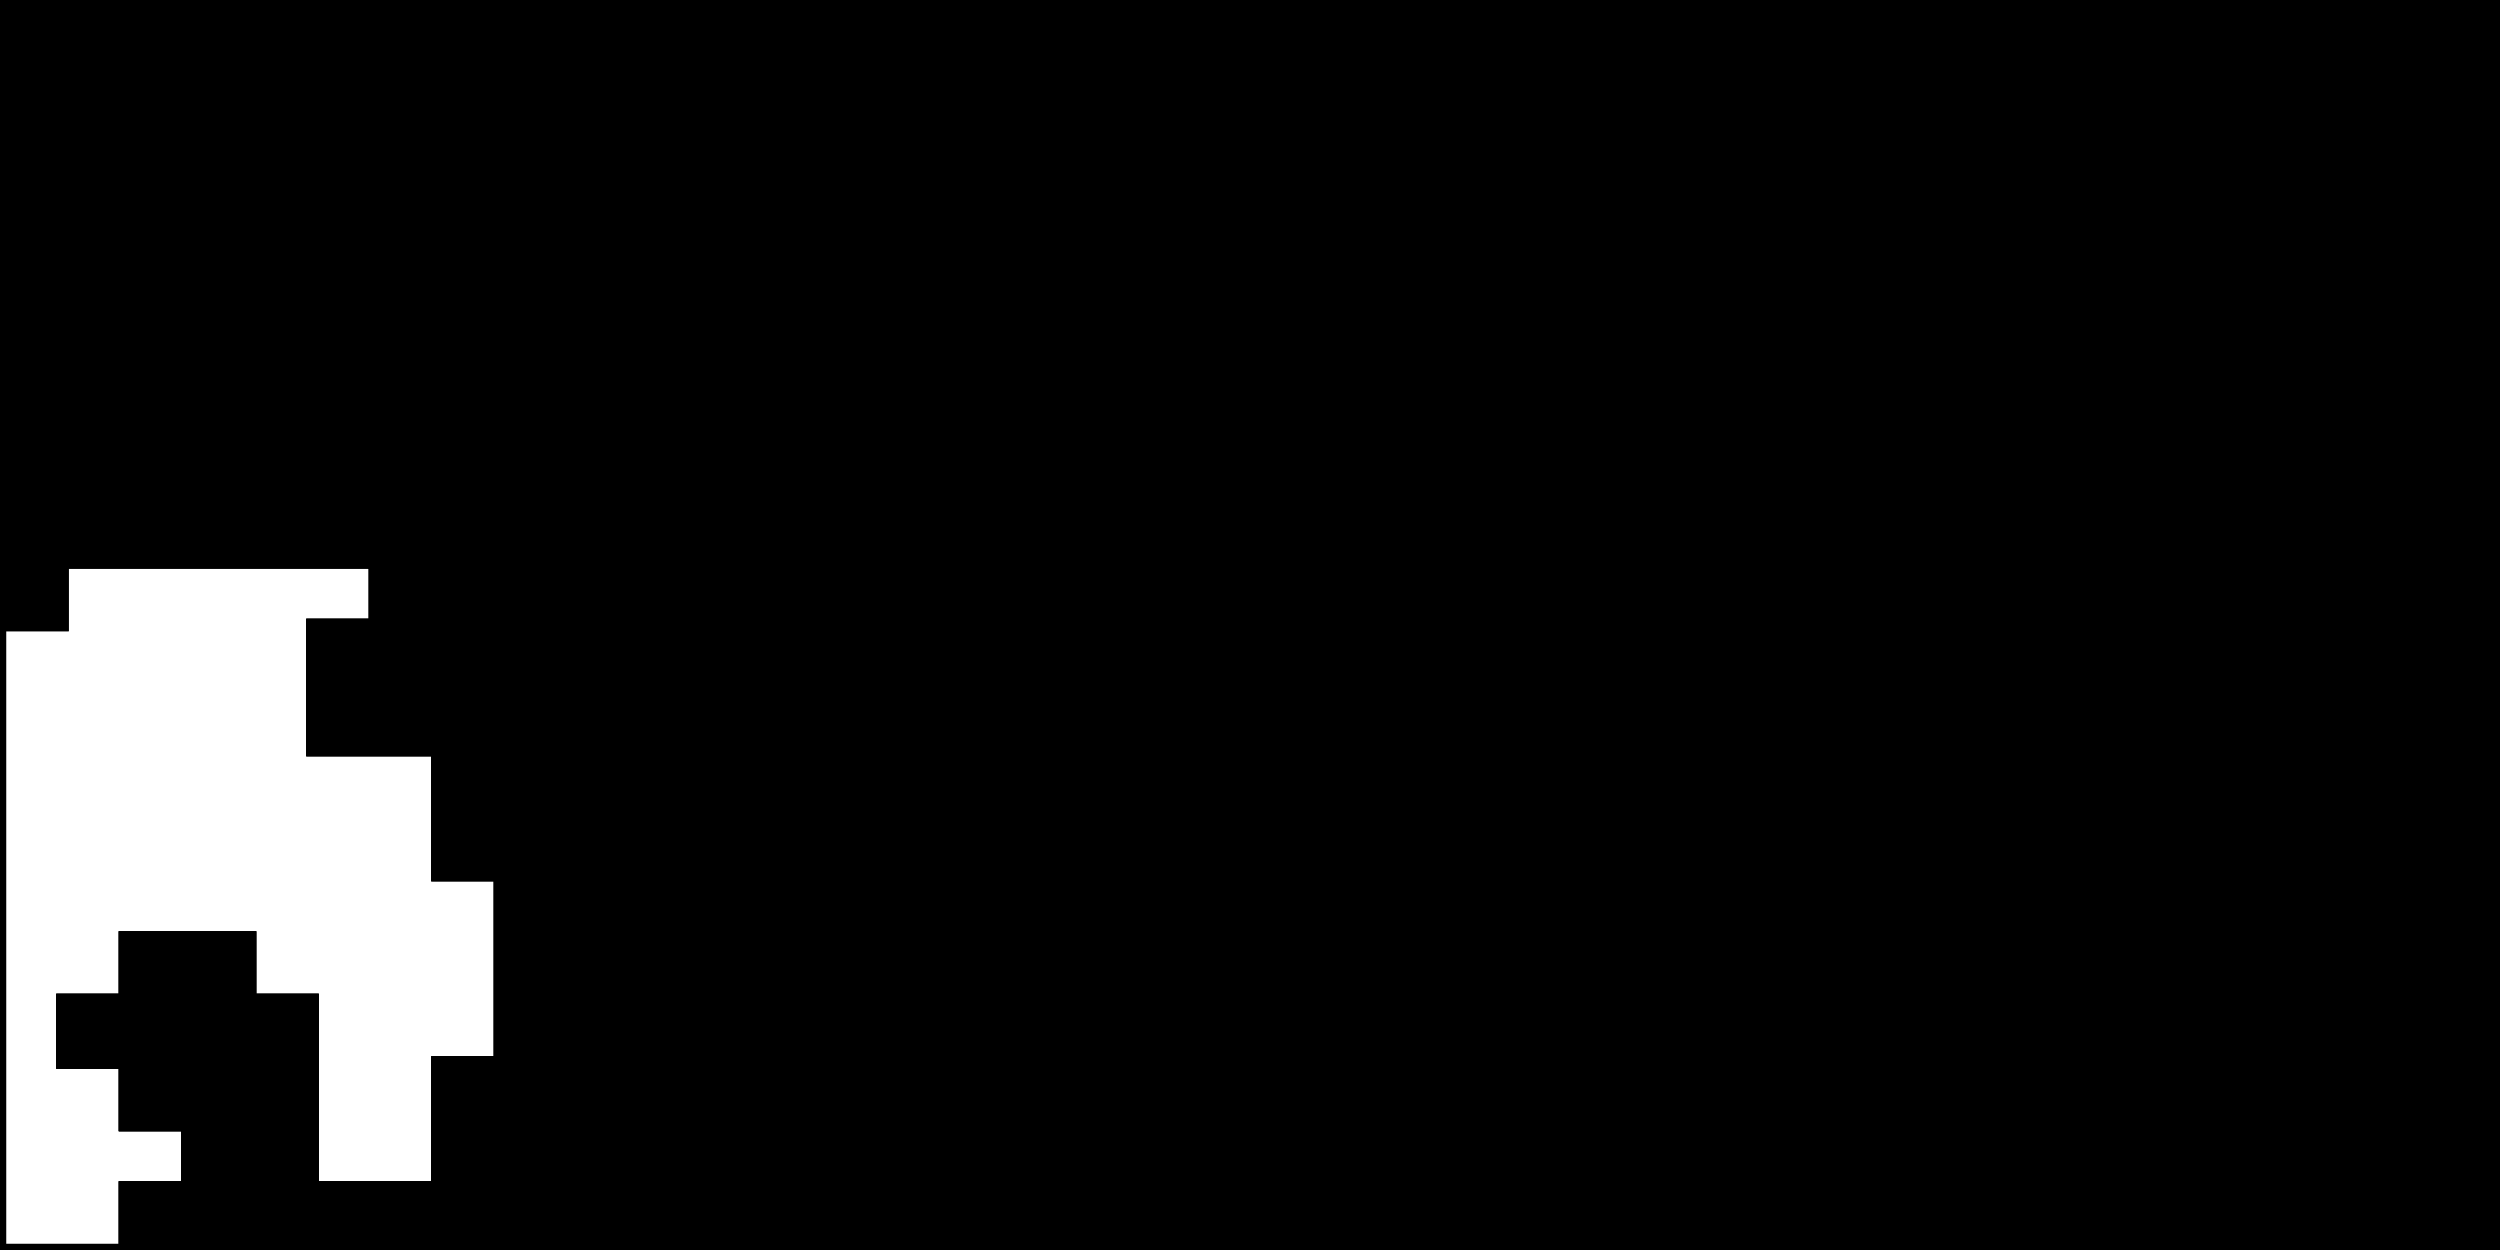
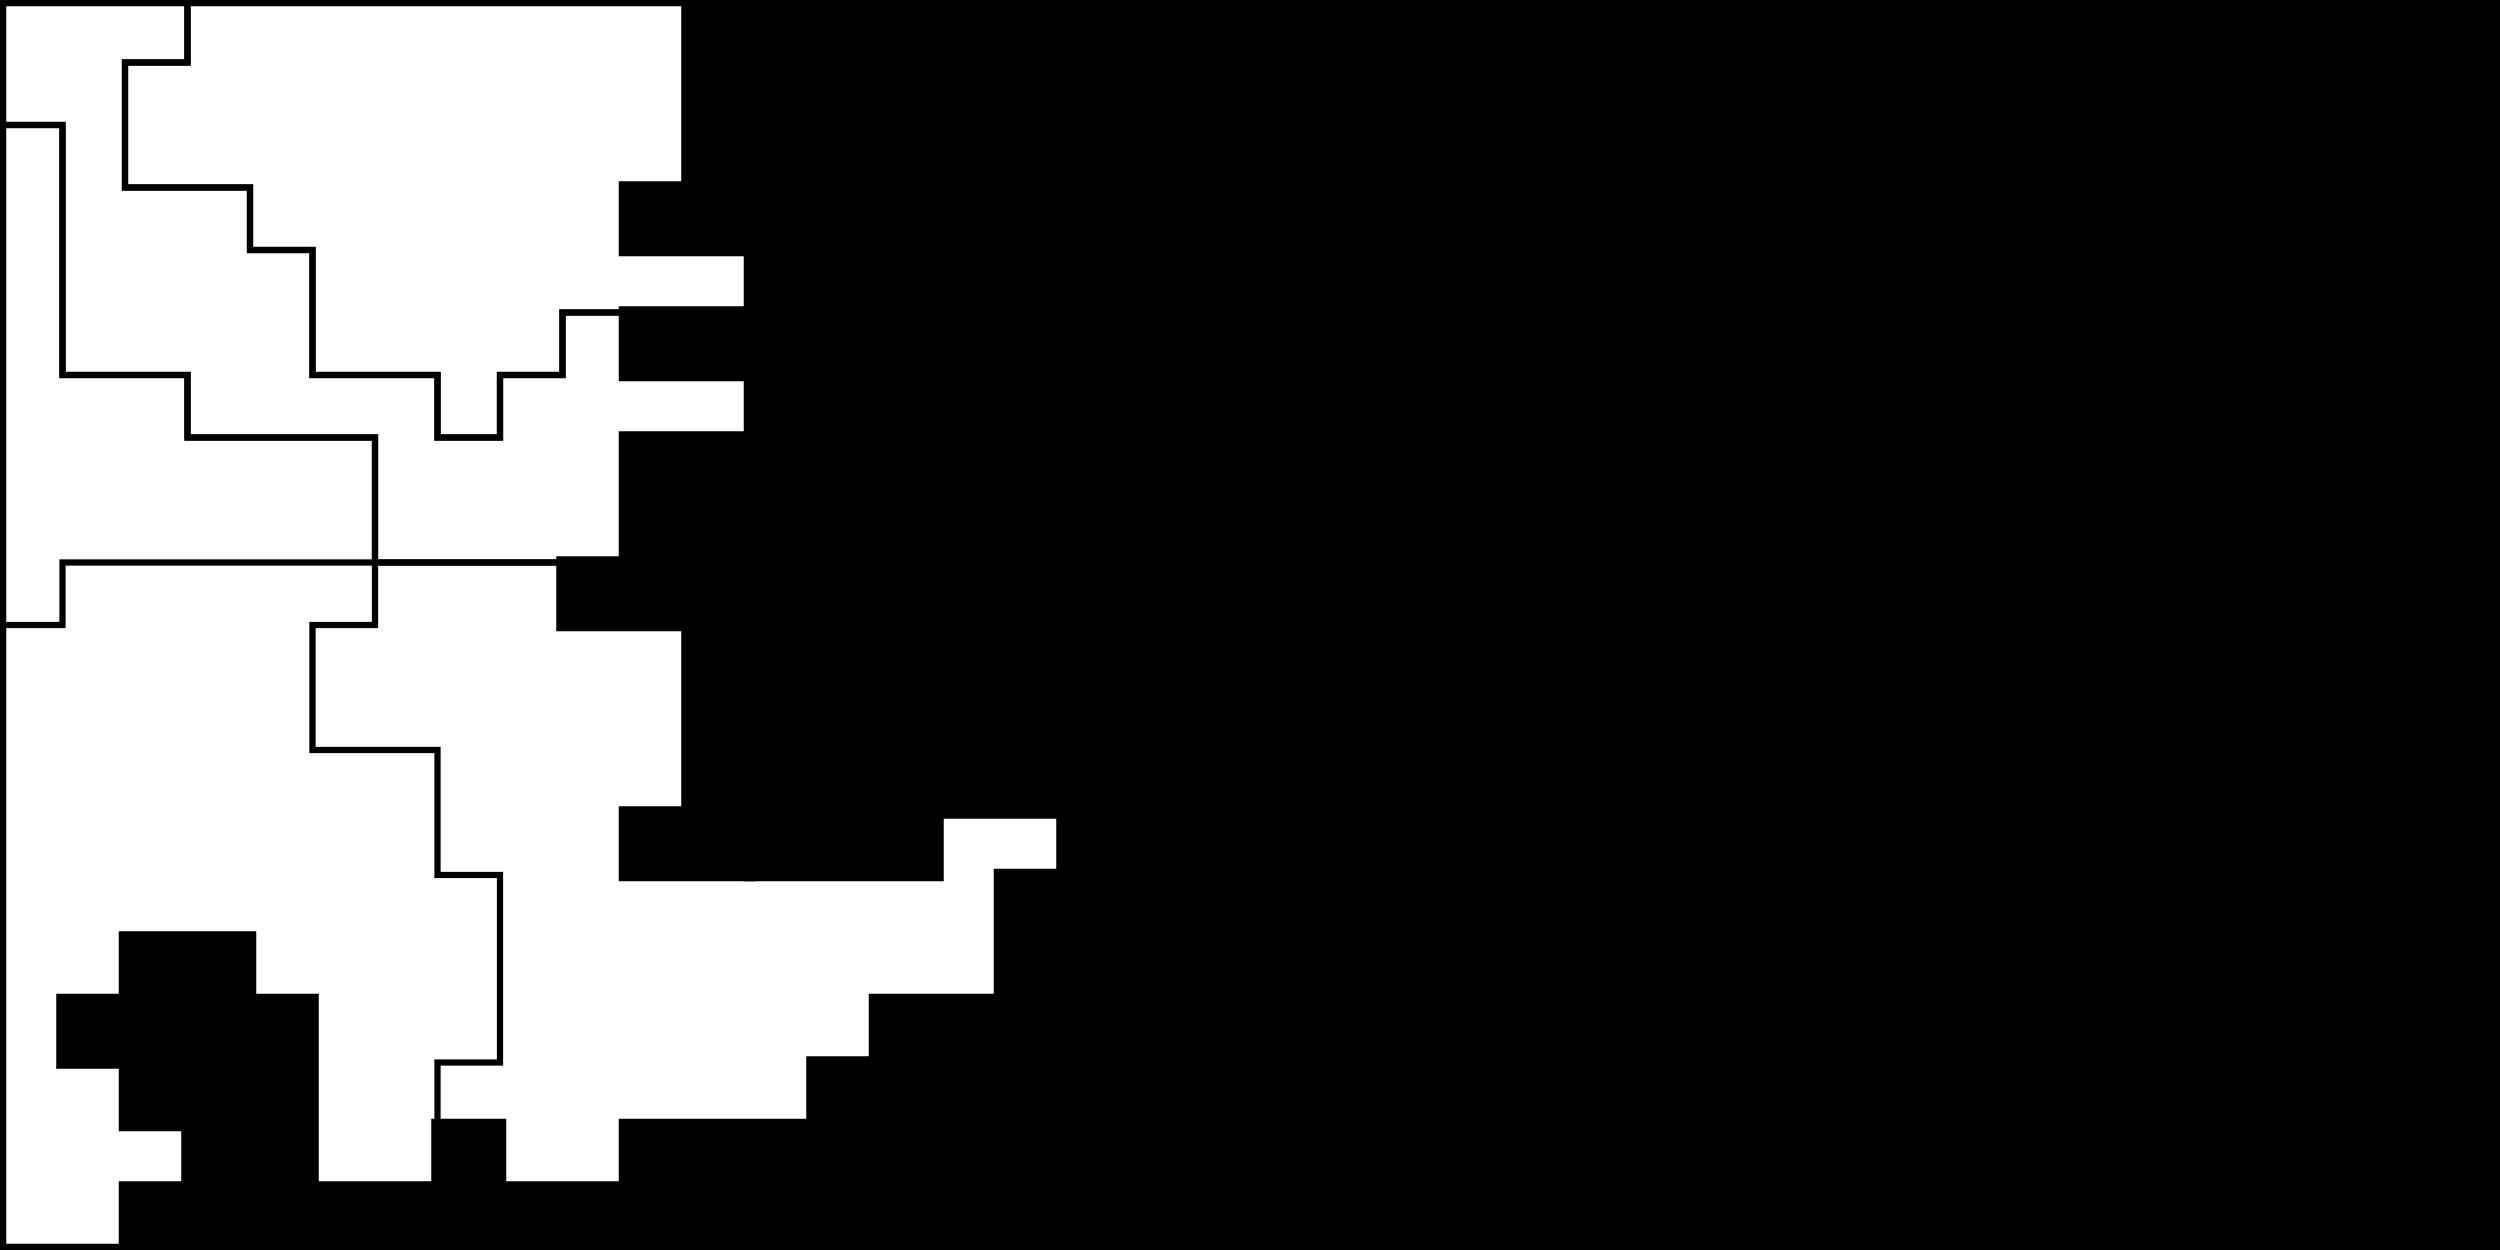
<svg xmlns="http://www.w3.org/2000/svg" width="400" viewBox="0 0 40 20">
  <rect x="0" y="0" width="40" height="20" fill="none" stroke="black" stroke-width="0.2" />
-   <path d="M0 0L0 1L0 2L1 2L1 3L1 4L1 5L1 6L2 6L3 6L3 7L4 7L5 7L6 7L6 8L6 9L7 9L8 9L9 9L9 10L10 10L11 10L11 11L11 12L11 13L10 13L10 14L11 14L12 14L12 13L12 12L12 11L12 10L12 9L12 8L13 8L14 8L15 8L16 8L17 8L17 9L18 9L19 9L19 8L19 7L20 7L20 6L21 6L21 7L22 7L22 6L23 6L23 7L23 8L23 9L23 10L23 11L23 12L24 12L24 13L24 14L23 14L23 15L23 16L24 16L24 15L25 15L25 16L25 17L26 17L26 18L25 18L24 18L24 19L24 20L25 20L26 20L27 20L28 20L29 20L30 20L31 20L32 20L33 20L34 20L35 20L36 20L36 19L36 18L36 17L37 17L37 16L37 15L36 15L36 16L35 16L34 16L34 17L33 17L33 16L32 16L31 16L30 16L30 15L29 15L29 14L29 13L28 13L28 14L27 14L26 14L25 14L25 13L25 12L25 11L26 11L26 10L25 10L25 9L25 8L24 8L24 7L24 6L24 5L23 5L22 5L21 5L20 5L19 5L18 5L18 4L19 4L20 4L20 3L20 2L20 1L21 1L21 0L20 0L19 0L18 0L17 0L16 0L15 0L14 0L13 0L12 0L11 0L11 1L11 2L11 3L10 3L10 4L11 4L12 4L12 5L11 5L10 5L9 5L9 6L8 6L8 7L7 7L7 6L6 6L5 6L5 5L5 4L4 4L4 3L3 3L2 3L2 2L2 1L3 1L3 0L2 0L1 0L0 0Z" stroke="black" stroke-width="0.2" fill="oklch(0.7 0.1 88)" />
-   <path d="M1 2L1 3L1 4L1 5L1 6L2 6L3 6L3 7L4 7L5 7L6 7L6 8L6 9L5 9L4 9L3 9L2 9L1 9L1 10L0 10L0 9L0 8L0 7L0 6L0 5L0 4L0 3L0 2L1 2Z" stroke="black" stroke-width="0.2" fill="oklch(0.7 0.1 124)" />
-   <path d="M1 2L1 3L1 4L1 5L1 6L2 6L3 6L3 7L4 7L5 7L6 7L6 8L6 9L5 9L4 9L3 9L2 9L1 9L1 10L0 10L0 9L0 8L0 7L0 6L0 5L0 4L0 3L0 2L1 2Z" stroke="black" stroke-width="0.2" fill="oklch(0.7 0.1 85)" />
-   <path d="M0 0L0 1L0 2L1 2L1 3L1 4L1 5L1 6L2 6L3 6L3 7L4 7L5 7L6 7L6 8L6 9L7 9L8 9L9 9L9 10L10 10L11 10L11 11L11 12L11 13L10 13L10 14L11 14L12 14L12 13L12 12L12 11L12 10L12 9L12 8L13 8L14 8L15 8L16 8L17 8L17 9L18 9L19 9L19 8L19 7L20 7L20 6L21 6L21 7L22 7L22 6L23 6L23 7L23 8L23 9L23 10L23 11L23 12L24 12L24 13L24 14L23 14L23 15L23 16L24 16L24 15L25 15L25 16L25 17L26 17L26 18L25 18L24 18L24 19L24 20L25 20L26 20L27 20L28 20L29 20L30 20L31 20L32 20L33 20L34 20L35 20L36 20L36 19L36 18L36 17L37 17L37 16L37 15L36 15L36 16L35 16L34 16L34 17L33 17L33 16L32 16L31 16L30 16L30 15L29 15L29 14L29 13L28 13L28 14L27 14L26 14L25 14L25 13L25 12L25 11L26 11L26 10L25 10L25 9L25 8L24 8L24 7L24 6L24 5L23 5L22 5L21 5L20 5L19 5L18 5L18 4L19 4L20 4L20 3L20 2L20 1L21 1L21 0L20 0L19 0L18 0L17 0L16 0L15 0L14 0L13 0L12 0L11 0L11 1L11 2L11 3L10 3L10 4L11 4L12 4L12 5L11 5L10 5L9 5L9 6L8 6L8 7L7 7L7 6L6 6L5 6L5 5L5 4L4 4L4 3L3 3L2 3L2 2L2 1L3 1L3 0L2 0L1 0L0 0Z" stroke="black" stroke-width="0.2" fill="oklch(0.7 0.1 241)" />
-   <path d="M1 17L2 17L2 18L3 18L3 19L2 19L2 20L3 20L4 20L5 20L6 20L7 20L8 20L9 20L10 20L11 20L12 20L13 20L14 20L15 20L16 20L17 20L18 20L19 20L20 20L21 20L22 20L23 20L24 20L24 19L24 18L25 18L26 18L26 17L25 17L25 16L25 15L24 15L24 16L23 16L23 15L23 14L24 14L24 13L24 12L23 12L23 11L23 10L23 9L23 8L23 7L23 6L22 6L22 7L21 7L21 6L20 6L20 7L19 7L19 8L19 9L18 9L17 9L17 8L16 8L15 8L14 8L13 8L12 8L12 9L12 10L12 11L12 12L12 13L12 14L13 14L14 14L15 14L15 13L16 13L17 13L17 14L16 14L16 15L16 16L15 16L14 16L14 17L13 17L13 18L12 18L11 18L10 18L10 19L9 19L8 19L8 18L7 18L7 19L6 19L5 19L5 18L5 17L5 16L4 16L4 15L3 15L2 15L2 16L1 16L1 17Z" stroke="black" stroke-width="0.2" fill="oklch(0.7 0.1 77)" />
-   <path d="M2 1L2 2L2 3L3 3L4 3L4 4L5 4L5 5L5 6L6 6L7 6L7 7L8 7L8 6L9 6L9 5L10 5L11 5L12 5L12 4L11 4L10 4L10 3L11 3L11 2L11 1L11 0L10 0L9 0L8 0L7 0L6 0L5 0L4 0L3 0L3 1L2 1Z" stroke="black" stroke-width="0.2" fill="oklch(0.7 0.1 351)" />
-   <path d="M0 0L0 1L0 2L1 2L1 3L1 4L1 5L1 6L2 6L3 6L3 7L4 7L5 7L6 7L6 8L6 9L7 9L8 9L9 9L9 10L10 10L11 10L11 11L11 12L11 13L10 13L10 14L11 14L12 14L12 13L12 12L12 11L12 10L12 9L12 8L13 8L14 8L15 8L16 8L17 8L17 9L18 9L19 9L19 8L19 7L20 7L20 6L21 6L21 7L22 7L22 6L23 6L23 7L23 8L23 9L23 10L23 11L23 12L24 12L24 13L24 14L23 14L23 15L23 16L24 16L24 15L25 15L25 16L25 17L26 17L26 18L25 18L24 18L24 19L24 20L25 20L26 20L27 20L28 20L29 20L30 20L31 20L32 20L33 20L34 20L35 20L36 20L36 19L36 18L36 17L37 17L37 16L37 15L36 15L36 16L35 16L34 16L34 17L33 17L33 16L32 16L31 16L30 16L30 15L29 15L29 14L29 13L28 13L28 14L27 14L26 14L25 14L25 13L25 12L25 11L26 11L26 10L25 10L25 9L25 8L24 8L24 7L24 6L24 5L23 5L22 5L21 5L20 5L19 5L18 5L18 4L19 4L20 4L20 3L20 2L20 1L21 1L21 0L20 0L19 0L18 0L17 0L16 0L15 0L14 0L13 0L12 0L11 0L11 1L11 2L11 3L10 3L10 4L11 4L12 4L12 5L11 5L10 5L9 5L9 6L8 6L8 7L7 7L7 6L6 6L5 6L5 5L5 4L4 4L4 3L3 3L2 3L2 2L2 1L3 1L3 0L2 0L1 0L0 0Z" stroke="black" stroke-width="0.2" fill="oklch(0.7 0.1 293)" />
-   <path d="M2 1L2 2L2 3L3 3L4 3L4 4L5 4L5 5L5 6L6 6L7 6L7 7L8 7L8 6L9 6L9 5L10 5L11 5L12 5L12 4L11 4L10 4L10 3L11 3L11 2L11 1L11 0L10 0L9 0L8 0L7 0L6 0L5 0L4 0L3 0L3 1L2 1Z" stroke="black" stroke-width="0.2" fill="oklch(0.7 0.1 182)" />
-   <path d="M2 1L2 2L2 3L3 3L4 3L4 4L5 4L5 5L5 6L6 6L7 6L7 7L8 7L8 6L9 6L9 5L10 5L11 5L12 5L12 4L11 4L10 4L10 3L11 3L11 2L11 1L11 0L10 0L9 0L8 0L7 0L6 0L5 0L4 0L3 0L3 1L2 1Z" stroke="black" stroke-width="0.2" fill="oklch(0.7 0.1 289)" />
-   <path d="M5 10L5 11L5 12L6 12L7 12L7 13L7 14L8 14L8 15L8 16L8 17L7 17L7 18L8 18L8 19L9 19L10 19L10 18L11 18L12 18L13 18L13 17L14 17L14 16L15 16L16 16L16 15L16 14L17 14L17 13L16 13L15 13L15 14L14 14L13 14L12 14L11 14L10 14L10 13L11 13L11 12L11 11L11 10L10 10L9 10L9 9L8 9L7 9L6 9L6 10L5 10Z" stroke="black" stroke-width="0.2" fill="oklch(0.7 0.1 67)" />
-   <path d="M0 0L0 1L0 2L1 2L1 3L1 4L1 5L1 6L2 6L3 6L3 7L4 7L5 7L6 7L6 8L6 9L7 9L8 9L9 9L9 10L10 10L11 10L11 11L11 12L11 13L10 13L10 14L11 14L12 14L12 13L12 12L12 11L12 10L12 9L12 8L13 8L14 8L15 8L16 8L17 8L17 9L18 9L19 9L19 8L19 7L20 7L20 6L21 6L21 7L22 7L22 6L23 6L23 7L23 8L23 9L23 10L23 11L23 12L24 12L24 13L24 14L23 14L23 15L23 16L24 16L24 15L25 15L25 16L25 17L26 17L26 18L25 18L24 18L24 19L24 20L25 20L26 20L27 20L28 20L29 20L30 20L31 20L32 20L33 20L34 20L35 20L36 20L36 19L36 18L36 17L37 17L37 16L37 15L36 15L36 16L35 16L34 16L34 17L33 17L33 16L32 16L31 16L30 16L30 15L29 15L29 14L29 13L28 13L28 14L27 14L26 14L25 14L25 13L25 12L25 11L26 11L26 10L25 10L25 9L25 8L24 8L24 7L24 6L24 5L23 5L22 5L21 5L20 5L19 5L18 5L18 4L19 4L20 4L20 3L20 2L20 1L21 1L21 0L20 0L19 0L18 0L17 0L16 0L15 0L14 0L13 0L12 0L11 0L11 1L11 2L11 3L10 3L10 4L11 4L12 4L12 5L11 5L10 5L9 5L9 6L8 6L8 7L7 7L7 6L6 6L5 6L5 5L5 4L4 4L4 3L3 3L2 3L2 2L2 1L3 1L3 0L2 0L1 0L0 0Z" stroke="black" stroke-width="0.2" fill="oklch(0.7 0.1 266)" />
-   <path d="M2 1L2 2L2 3L3 3L4 3L4 4L5 4L5 5L5 6L6 6L7 6L7 7L8 7L8 6L9 6L9 5L10 5L11 5L12 5L12 4L11 4L10 4L10 3L11 3L11 2L11 1L11 0L10 0L9 0L8 0L7 0L6 0L5 0L4 0L3 0L3 1L2 1Z" stroke="black" stroke-width="0.2" fill="oklch(0.7 0.1 340)" />
-   <path d="M2 1L2 2L2 3L3 3L4 3L4 4L5 4L5 5L5 6L6 6L7 6L7 7L8 7L8 6L9 6L9 5L10 5L11 5L12 5L12 4L11 4L10 4L10 3L11 3L11 2L11 1L11 0L10 0L9 0L8 0L7 0L6 0L5 0L4 0L3 0L3 1L2 1Z" stroke="black" stroke-width="0.2" fill="oklch(0.7 0.1 67)" />
-   <path d="M2 1L2 2L2 3L3 3L4 3L4 4L5 4L5 5L5 6L6 6L7 6L7 7L8 7L8 6L9 6L9 5L10 5L11 5L12 5L12 4L11 4L10 4L10 3L11 3L11 2L11 1L11 0L10 0L9 0L8 0L7 0L6 0L5 0L4 0L3 0L3 1L2 1Z" stroke="black" stroke-width="0.2" fill="oklch(0.7 0.1 218)" />
-   <path d="M5 10L5 11L5 12L6 12L7 12L7 13L7 14L8 14L8 15L8 16L8 17L7 17L7 18L8 18L8 19L9 19L10 19L10 18L11 18L12 18L13 18L13 17L14 17L14 16L15 16L16 16L16 15L16 14L17 14L17 13L16 13L15 13L15 14L14 14L13 14L12 14L11 14L10 14L10 13L11 13L11 12L11 11L11 10L10 10L9 10L9 9L8 9L7 9L6 9L6 10L5 10Z" stroke="black" stroke-width="0.2" fill="oklch(0.7 0.1 9)" />
-   <path d="M5 10L5 11L5 12L6 12L7 12L7 13L7 14L8 14L8 15L8 16L8 17L7 17L7 18L8 18L8 19L9 19L10 19L10 18L11 18L12 18L13 18L13 17L14 17L14 16L15 16L16 16L16 15L16 14L17 14L17 13L16 13L15 13L15 14L14 14L13 14L12 14L11 14L10 14L10 13L11 13L11 12L11 11L11 10L10 10L9 10L9 9L8 9L7 9L6 9L6 10L5 10Z" stroke="black" stroke-width="0.2" fill="oklch(0.7 0.1 118)" />
-   <path d="M0 0L0 1L0 2L1 2L1 3L1 4L1 5L1 6L2 6L3 6L3 7L4 7L5 7L6 7L6 8L6 9L7 9L8 9L9 9L9 10L10 10L11 10L11 11L11 12L11 13L10 13L10 14L11 14L12 14L13 14L14 14L15 14L15 13L16 13L17 13L17 14L16 14L16 15L16 16L15 16L14 16L14 17L13 17L13 18L12 18L11 18L10 18L10 19L9 19L8 19L8 18L7 18L7 19L6 19L5 19L5 18L5 17L5 16L4 16L4 15L3 15L2 15L2 16L1 16L1 17L2 17L2 18L3 18L3 19L2 19L2 20L3 20L4 20L5 20L6 20L7 20L8 20L9 20L10 20L11 20L12 20L13 20L14 20L15 20L16 20L17 20L18 20L19 20L20 20L21 20L22 20L23 20L24 20L25 20L26 20L27 20L28 20L29 20L30 20L31 20L32 20L33 20L34 20L35 20L36 20L36 19L36 18L36 17L37 17L37 16L37 15L36 15L36 16L35 16L34 16L34 17L33 17L33 16L32 16L31 16L30 16L30 15L29 15L29 14L29 13L28 13L28 14L27 14L26 14L25 14L25 13L25 12L25 11L26 11L26 10L25 10L25 9L25 8L24 8L24 7L24 6L24 5L23 5L22 5L21 5L20 5L19 5L18 5L18 4L19 4L20 4L20 3L20 2L20 1L21 1L21 0L20 0L19 0L18 0L17 0L16 0L15 0L14 0L13 0L12 0L11 0L11 1L11 2L11 3L10 3L10 4L11 4L12 4L12 5L11 5L10 5L9 5L9 6L8 6L8 7L7 7L7 6L6 6L5 6L5 5L5 4L4 4L4 3L3 3L2 3L2 2L2 1L3 1L3 0L2 0L1 0L0 0Z" stroke="black" stroke-width="0.2" fill="oklch(0.7 0.1 331)" />
-   <path d="M5 10L5 11L5 12L6 12L7 12L7 13L7 14L8 14L8 15L8 16L8 17L7 17L7 18L7 19L6 19L5 19L5 18L5 17L5 16L4 16L4 15L3 15L2 15L2 16L1 16L1 17L2 17L2 18L3 18L3 19L2 19L2 20L3 20L4 20L5 20L6 20L7 20L8 20L9 20L10 20L11 20L12 20L13 20L14 20L15 20L16 20L17 20L18 20L19 20L20 20L21 20L22 20L23 20L24 20L24 19L24 18L25 18L26 18L26 17L25 17L25 16L25 15L24 15L24 16L23 16L23 15L23 14L24 14L24 13L24 12L23 12L23 11L23 10L23 9L23 8L23 7L23 6L22 6L22 7L21 7L21 6L20 6L20 7L19 7L19 8L19 9L18 9L17 9L17 8L16 8L15 8L14 8L13 8L12 8L12 9L12 10L12 11L12 12L12 13L12 14L11 14L10 14L10 13L11 13L11 12L11 11L11 10L10 10L9 10L9 9L8 9L7 9L6 9L6 10L5 10Z" stroke="black" stroke-width="0.2" fill="oklch(0.7 0.1 150)" />
-   <path d="M0 0L0 1L0 2L1 2L1 3L1 4L1 5L1 6L2 6L3 6L3 7L4 7L5 7L6 7L6 8L6 9L7 9L8 9L9 9L9 10L10 10L11 10L11 11L11 12L11 13L10 13L10 14L11 14L12 14L12 13L12 12L12 11L12 10L12 9L12 8L13 8L14 8L15 8L16 8L17 8L17 9L18 9L19 9L19 8L19 7L20 7L20 6L21 6L21 7L22 7L22 6L23 6L23 7L23 8L23 9L23 10L23 11L23 12L24 12L24 13L24 14L23 14L23 15L23 16L24 16L24 15L25 15L25 16L25 17L26 17L26 18L25 18L24 18L24 19L24 20L25 20L26 20L27 20L28 20L29 20L30 20L31 20L32 20L33 20L34 20L35 20L36 20L36 19L36 18L36 17L37 17L37 16L37 15L36 15L36 16L35 16L34 16L34 17L33 17L33 16L32 16L31 16L30 16L30 15L29 15L29 14L29 13L28 13L28 14L27 14L26 14L25 14L25 13L25 12L25 11L26 11L26 10L25 10L25 9L25 8L24 8L24 7L24 6L24 5L23 5L22 5L21 5L20 5L19 5L18 5L18 4L19 4L20 4L20 3L20 2L20 1L21 1L21 0L20 0L19 0L18 0L17 0L16 0L15 0L14 0L13 0L12 0L11 0L11 1L11 2L11 3L10 3L10 4L11 4L12 4L12 5L11 5L10 5L9 5L9 6L8 6L8 7L7 7L7 6L6 6L5 6L5 5L5 4L4 4L4 3L3 3L2 3L2 2L2 1L3 1L3 0L2 0L1 0L0 0Z" stroke="black" stroke-width="0.2" fill="oklch(0.7 0.1 319)" />
-   <path d="M0 0L0 1L0 2L1 2L1 3L1 4L1 5L1 6L2 6L3 6L3 7L4 7L5 7L6 7L6 8L6 9L7 9L8 9L9 9L9 10L10 10L11 10L11 11L11 12L11 13L10 13L10 14L11 14L12 14L12 13L12 12L12 11L12 10L12 9L12 8L13 8L14 8L15 8L16 8L17 8L17 9L18 9L19 9L19 8L19 7L20 7L20 6L21 6L21 7L22 7L22 6L23 6L23 7L23 8L23 9L23 10L23 11L23 12L24 12L24 13L24 14L23 14L23 15L23 16L24 16L24 15L25 15L25 16L25 17L26 17L26 18L25 18L24 18L24 19L24 20L25 20L26 20L27 20L28 20L29 20L30 20L31 20L32 20L33 20L34 20L35 20L36 20L36 19L36 18L36 17L37 17L37 16L37 15L36 15L36 16L35 16L34 16L34 17L33 17L33 16L32 16L31 16L30 16L30 15L29 15L29 14L29 13L28 13L28 14L27 14L26 14L25 14L25 13L25 12L25 11L26 11L26 10L25 10L25 9L25 8L24 8L24 7L24 6L24 5L23 5L22 5L21 5L20 5L19 5L18 5L18 4L19 4L20 4L20 3L20 2L20 1L21 1L21 0L20 0L19 0L18 0L17 0L16 0L15 0L14 0L13 0L12 0L11 0L11 1L11 2L11 3L10 3L10 4L11 4L12 4L12 5L11 5L10 5L9 5L9 6L8 6L8 7L7 7L7 6L6 6L5 6L5 5L5 4L4 4L4 3L3 3L2 3L2 2L2 1L3 1L3 0L2 0L1 0L0 0Z" stroke="black" stroke-width="0.2" fill="oklch(0.7 0.1 167)" />
-   <path d="M0 0L0 1L0 2L1 2L1 3L1 4L1 5L1 6L2 6L3 6L3 7L4 7L5 7L6 7L6 8L6 9L7 9L8 9L9 9L9 10L10 10L11 10L11 11L11 12L11 13L10 13L10 14L11 14L12 14L12 13L12 12L12 11L12 10L12 9L12 8L13 8L14 8L15 8L16 8L17 8L17 9L18 9L19 9L19 8L19 7L20 7L20 6L21 6L21 7L22 7L22 6L23 6L23 7L23 8L23 9L23 10L23 11L23 12L24 12L24 13L24 14L23 14L23 15L23 16L24 16L24 15L25 15L25 16L25 17L26 17L26 18L25 18L24 18L24 19L24 20L25 20L26 20L27 20L28 20L29 20L30 20L31 20L32 20L33 20L34 20L35 20L36 20L36 19L36 18L36 17L37 17L37 16L37 15L36 15L36 16L35 16L34 16L34 17L33 17L33 16L32 16L31 16L30 16L30 15L29 15L29 14L29 13L28 13L28 14L27 14L26 14L25 14L25 13L25 12L25 11L26 11L26 10L25 10L25 9L25 8L24 8L24 7L24 6L24 5L23 5L22 5L21 5L20 5L19 5L18 5L18 4L19 4L20 4L20 3L20 2L20 1L21 1L21 0L20 0L19 0L18 0L17 0L16 0L15 0L14 0L13 0L12 0L11 0L11 1L11 2L11 3L10 3L10 4L11 4L12 4L12 5L11 5L10 5L9 5L9 6L8 6L8 7L7 7L7 6L6 6L5 6L5 5L5 4L4 4L4 3L3 3L2 3L2 2L2 1L3 1L3 0L2 0L1 0L0 0Z" stroke="black" stroke-width="0.2" fill="oklch(0.7 0.1 17)" />
-   <path d="M18 5L19 5L20 5L21 5L22 5L23 5L24 5L24 6L24 7L24 8L25 8L25 9L25 10L26 10L26 11L25 11L25 12L25 13L25 14L26 14L27 14L28 14L28 13L29 13L30 13L30 12L30 11L31 11L31 12L32 12L32 11L32 10L33 10L33 9L34 9L34 8L35 8L36 8L36 9L36 10L36 11L37 11L38 11L38 10L38 9L38 8L38 7L37 7L37 6L38 6L39 6L39 5L38 5L38 4L38 3L38 2L38 1L39 1L40 1L40 0L39 0L38 0L37 0L36 0L35 0L34 0L33 0L32 0L31 0L30 0L29 0L28 0L27 0L26 0L25 0L24 0L23 0L22 0L21 0L21 1L20 1L20 2L20 3L20 4L19 4L18 4L18 5Z" stroke="black" stroke-width="0.2" fill="oklch(0.7 0.1 201)" />
-   <path d="M1 17L2 17L2 18L3 18L3 19L2 19L2 20L3 20L4 20L5 20L6 20L7 20L8 20L9 20L10 20L11 20L12 20L13 20L14 20L15 20L16 20L17 20L18 20L19 20L20 20L21 20L22 20L23 20L24 20L24 19L24 18L25 18L26 18L26 17L25 17L25 16L25 15L24 15L24 16L23 16L23 15L23 14L24 14L24 13L24 12L23 12L23 11L23 10L23 9L23 8L23 7L23 6L22 6L22 7L21 7L21 6L20 6L20 7L19 7L19 8L19 9L18 9L17 9L17 8L16 8L15 8L14 8L13 8L12 8L12 9L12 10L12 11L12 12L12 13L12 14L13 14L14 14L15 14L15 13L16 13L17 13L17 14L16 14L16 15L16 16L15 16L14 16L14 17L13 17L13 18L12 18L11 18L10 18L10 19L9 19L8 19L8 18L7 18L7 19L6 19L5 19L5 18L5 17L5 16L4 16L4 15L3 15L2 15L2 16L1 16L1 17Z" stroke="black" stroke-width="0.2" fill="oklch(0.7 0.1 25)" />
-   <path d="M0 0L0 1L0 2L1 2L1 3L1 4L1 5L1 6L2 6L3 6L3 7L4 7L5 7L6 7L6 8L6 9L7 9L8 9L9 9L9 10L10 10L11 10L11 11L11 12L11 13L10 13L10 14L11 14L12 14L12 13L12 12L12 11L12 10L12 9L12 8L13 8L14 8L15 8L16 8L17 8L17 9L18 9L19 9L19 8L19 7L20 7L20 6L21 6L21 7L22 7L22 6L23 6L23 7L23 8L23 9L23 10L23 11L23 12L24 12L24 13L24 14L23 14L23 15L23 16L24 16L24 15L25 15L25 16L25 17L26 17L26 18L25 18L24 18L24 19L24 20L25 20L26 20L27 20L28 20L29 20L30 20L31 20L32 20L33 20L34 20L35 20L36 20L36 19L36 18L36 17L37 17L37 16L37 15L36 15L36 16L35 16L34 16L34 17L33 17L33 16L32 16L31 16L30 16L30 15L29 15L29 14L29 13L28 13L28 14L27 14L26 14L25 14L25 13L25 12L25 11L26 11L26 10L25 10L25 9L25 8L24 8L24 7L24 6L24 5L23 5L22 5L21 5L20 5L19 5L18 5L18 4L19 4L20 4L20 3L20 2L20 1L21 1L21 0L20 0L19 0L18 0L17 0L16 0L15 0L14 0L13 0L12 0L11 0L11 1L11 2L11 3L10 3L10 4L11 4L12 4L12 5L11 5L10 5L9 5L9 6L8 6L8 7L7 7L7 6L6 6L5 6L5 5L5 4L4 4L4 3L3 3L2 3L2 2L2 1L3 1L3 0L2 0L1 0L0 0Z" stroke="black" stroke-width="0.2" fill="oklch(0.7 0.1 239)" />
-   <path d="M18 5L19 5L20 5L21 5L22 5L23 5L24 5L24 6L24 7L24 8L25 8L25 9L25 10L26 10L26 11L25 11L25 12L25 13L25 14L26 14L27 14L28 14L28 13L29 13L30 13L30 12L30 11L31 11L31 12L32 12L32 11L32 10L33 10L33 9L34 9L34 8L35 8L36 8L36 9L36 10L36 11L37 11L38 11L38 10L38 9L38 8L38 7L37 7L37 6L38 6L39 6L39 5L38 5L38 4L38 3L38 2L38 1L39 1L40 1L40 0L39 0L38 0L37 0L36 0L35 0L34 0L33 0L32 0L31 0L30 0L29 0L28 0L27 0L26 0L25 0L24 0L23 0L22 0L21 0L21 1L20 1L20 2L20 3L20 4L19 4L18 4L18 5Z" stroke="black" stroke-width="0.2" fill="oklch(0.7 0.1 107)" />
-   <path d="M18 5L19 5L20 5L21 5L22 5L23 5L24 5L24 6L24 7L24 8L25 8L25 9L25 10L26 10L26 11L25 11L25 12L25 13L25 14L26 14L27 14L28 14L28 13L29 13L30 13L30 12L30 11L31 11L31 12L32 12L32 11L32 10L33 10L33 9L34 9L34 8L35 8L36 8L36 9L36 10L36 11L37 11L38 11L38 10L38 9L38 8L38 7L37 7L37 6L38 6L39 6L39 5L38 5L38 4L38 3L38 2L38 1L39 1L40 1L40 0L39 0L38 0L37 0L36 0L35 0L34 0L33 0L32 0L31 0L30 0L29 0L28 0L27 0L26 0L25 0L24 0L23 0L22 0L21 0L21 1L20 1L20 2L20 3L20 4L19 4L18 4L18 5Z" stroke="black" stroke-width="0.2" fill="oklch(0.7 0.1 127)" />
-   <path d="M29 13L29 14L29 15L30 15L30 16L31 16L32 16L33 16L33 17L34 17L34 16L35 16L36 16L36 15L37 15L37 16L37 17L36 17L36 18L36 19L36 20L37 20L38 20L39 20L40 20L40 19L40 18L40 17L40 16L40 15L40 14L40 13L40 12L40 11L40 10L40 9L40 8L40 7L40 6L40 5L40 4L40 3L40 2L40 1L39 1L38 1L38 2L38 3L38 4L38 5L39 5L39 6L38 6L37 6L37 7L38 7L38 8L38 9L38 10L38 11L37 11L36 11L36 10L36 9L36 8L35 8L34 8L34 9L33 9L33 10L32 10L32 11L32 12L31 12L31 11L30 11L30 12L30 13L29 13Z" stroke="black" stroke-width="0.2" fill="oklch(0.7 0.1 352)" />
-   <path d="M29 13L29 14L29 15L30 15L30 16L31 16L32 16L33 16L33 17L34 17L34 16L35 16L36 16L36 15L37 15L37 16L37 17L36 17L36 18L36 19L36 20L37 20L38 20L39 20L40 20L40 19L40 18L40 17L40 16L40 15L40 14L40 13L40 12L40 11L40 10L40 9L40 8L40 7L40 6L40 5L40 4L40 3L40 2L40 1L39 1L38 1L38 2L38 3L38 4L38 5L39 5L39 6L38 6L37 6L37 7L38 7L38 8L38 9L38 10L38 11L37 11L36 11L36 10L36 9L36 8L35 8L34 8L34 9L33 9L33 10L32 10L32 11L32 12L31 12L31 11L30 11L30 12L30 13L29 13Z" stroke="black" stroke-width="0.2" fill="oklch(0.7 0.1 280)" />
-   <path d="M29 13L29 14L29 15L30 15L30 16L31 16L32 16L33 16L33 17L34 17L34 16L35 16L36 16L36 15L37 15L37 16L37 17L36 17L36 18L36 19L36 20L37 20L38 20L39 20L40 20L40 19L40 18L40 17L40 16L40 15L40 14L40 13L40 12L40 11L40 10L40 9L40 8L40 7L40 6L40 5L40 4L40 3L40 2L40 1L39 1L38 1L38 2L38 3L38 4L38 5L39 5L39 6L38 6L37 6L37 7L38 7L38 8L38 9L38 10L38 11L37 11L36 11L36 10L36 9L36 8L35 8L34 8L34 9L33 9L33 10L32 10L32 11L32 12L31 12L31 11L30 11L30 12L30 13L29 13Z" stroke="black" stroke-width="0.2" fill="oklch(0.7 0.1 152)" />
+   <path d="M1 17L2 17L2 18L3 18L3 19L2 19L2 20L3 20L4 20L5 20L6 20L7 20L8 20L9 20L10 20L11 20L12 20L13 20L14 20L15 20L16 20L17 20L18 20L19 20L20 20L21 20L22 20L23 20L24 20L24 19L24 18L25 18L26 18L26 17L25 17L25 16L25 15L24 15L24 16L23 16L23 15L23 14L24 14L24 13L24 12L23 12L23 11L23 10L23 9L23 8L23 7L23 6L22 6L22 7L21 7L21 6L20 6L20 7L19 7L19 8L19 9L18 9L17 9L17 8L16 8L15 8L14 8L13 8L12 8L12 9L12 10L12 11L12 12L12 13L12 14L13 14L14 14L15 14L15 13L16 13L17 13L17 14L16 14L16 15L16 16L15 16L14 16L14 17L13 17L13 18L12 18L11 18L10 18L10 19L9 19L8 19L8 18L7 18L7 19L6 19L5 19L5 18L5 17L5 16L4 16L4 15L3 15L2 15L2 16L1 16L1 17Z" stroke="black" stroke-width="0.2" fill="oklch(0.7 0.1 88)" />
+   <path d="M9 10L10 10L11 10L11 11L11 12L11 13L10 13L10 14L11 14L12 14L12 13L12 12L12 11L12 10L12 9L12 8L13 8L14 8L15 8L16 8L17 8L17 9L18 9L19 9L19 8L19 7L20 7L20 6L21 6L21 7L22 7L22 6L23 6L23 7L23 8L23 9L23 10L23 11L23 12L24 12L24 13L24 14L23 14L23 15L23 16L24 16L24 15L25 15L25 16L25 17L26 17L26 18L25 18L24 18L24 19L24 20L25 20L26 20L27 20L28 20L29 20L30 20L31 20L32 20L33 20L34 20L35 20L36 20L36 19L36 18L36 17L37 17L37 16L37 15L36 15L36 16L35 16L34 16L34 17L33 17L33 16L32 16L31 16L30 16L30 15L29 15L29 14L29 13L28 13L28 14L27 14L26 14L25 14L25 13L25 12L25 11L26 11L26 10L25 10L25 9L25 8L24 8L24 7L24 6L24 5L23 5L22 5L21 5L20 5L19 5L18 5L18 4L19 4L20 4L20 3L20 2L20 1L21 1L21 0L20 0L19 0L18 0L17 0L16 0L15 0L14 0L13 0L12 0L11 0L11 1L11 2L11 3L10 3L10 4L11 4L12 4L12 5L11 5L10 5L10 6L11 6L12 6L12 7L11 7L10 7L10 8L10 9L9 9L9 10Z" stroke="black" stroke-width="0.2" fill="oklch(0.7 0.1 124)" />
+   <path d="M18 5L19 5L20 5L21 5L22 5L23 5L24 5L24 6L24 7L24 8L25 8L25 9L25 10L26 10L26 11L25 11L25 12L25 13L25 14L26 14L27 14L28 14L28 13L29 13L30 13L30 12L30 11L31 11L31 12L32 12L32 11L32 10L33 10L33 9L34 9L34 8L35 8L36 8L36 9L36 10L36 11L37 11L38 11L38 10L38 9L38 8L38 7L37 7L37 6L38 6L39 6L39 5L38 5L38 4L38 3L38 2L38 1L39 1L40 1L40 0L39 0L38 0L37 0L36 0L35 0L34 0L33 0L32 0L31 0L30 0L29 0L28 0L27 0L26 0L25 0L24 0L23 0L22 0L21 0L21 1L20 1L20 2L20 3L20 4L19 4L18 4L18 5Z" stroke="black" stroke-width="0.2" fill="oklch(0.7 0.1 85)" />
+   <path d="M29 13L29 14L29 15L30 15L30 16L31 16L32 16L33 16L33 17L34 17L34 16L35 16L36 16L36 15L37 15L37 16L37 17L36 17L36 18L36 19L36 20L37 20L38 20L39 20L40 20L40 19L40 18L40 17L40 16L40 15L40 14L40 13L40 12L40 11L40 10L40 9L40 8L40 7L40 6L40 5L40 4L40 3L40 2L40 1L39 1L38 1L38 2L38 3L38 4L38 5L39 5L39 6L38 6L37 6L37 7L38 7L38 8L38 9L38 10L38 11L37 11L36 11L36 10L36 9L36 8L35 8L34 8L34 9L33 9L33 10L32 10L32 11L32 12L31 12L31 11L30 11L30 12L30 13L29 13Z" stroke="black" stroke-width="0.2" fill="oklch(0.7 0.1 241)" />
+   <path d="M0 0L0 1L0 2L1 2L1 3L1 4L1 5L1 6L2 6L3 6L3 7L4 7L5 7L6 7L6 8L6 9L7 9L8 9L9 9L10 9L10 8L10 7L11 7L12 7L12 6L11 6L10 6L10 5L9 5L9 6L8 6L8 7L7 7L7 6L6 6L5 6L5 5L5 4L4 4L4 3L3 3L2 3L2 2L2 1L3 1L3 0L2 0L1 0L0 0Z" stroke="black" stroke-width="0.1" fill="none" />
+   <path d="M1 2L1 3L1 4L1 5L1 6L2 6L3 6L3 7L4 7L5 7L6 7L6 8L6 9L5 9L4 9L3 9L2 9L1 9L1 10L0 10L0 9L0 8L0 7L0 6L0 5L0 4L0 3L0 2L1 2Z" stroke="black" stroke-width="0.1" fill="none" />
+   <path d="M1 17L2 17L2 18L3 18L3 19L2 19L2 20L3 20L4 20L5 20L6 20L7 20L8 20L9 20L10 20L11 20L12 20L13 20L14 20L15 20L15 19L15 18L14 18L14 17L13 17L13 18L12 18L11 18L10 18L10 19L9 19L8 19L8 18L7 18L7 19L6 19L5 19L5 18L5 17L5 16L4 16L4 15L3 15L2 15L2 16L1 16L1 17Z" stroke="black" stroke-width="0.1" fill="none" />
+   <path d="M2 1L2 2L2 3L3 3L4 3L4 4L5 4L5 5L5 6L6 6L7 6L7 7L8 7L8 6L9 6L9 5L10 5L11 5L12 5L12 4L11 4L10 4L10 3L11 3L11 2L11 1L11 0L10 0L9 0L8 0L7 0L6 0L5 0L4 0L3 0L3 1L2 1Z" stroke="black" stroke-width="0.1" fill="none" />
+   <path d="M5 10L5 11L5 12L6 12L7 12L7 13L7 14L8 14L8 15L8 16L8 17L7 17L7 18L8 18L8 19L9 19L10 19L10 18L11 18L12 18L13 18L13 17L14 17L14 16L15 16L16 16L16 15L16 14L17 14L17 13L16 13L15 13L15 14L14 14L13 14L12 14L11 14L10 14L10 13L11 13L11 12L11 11L11 10L10 10L9 10L9 9L8 9L7 9L6 9L6 10L5 10Z" stroke="black" stroke-width="0.1" fill="none" />
+   <path d="M9 10L10 10L11 10L11 11L11 12L11 13L10 13L10 14L11 14L12 14L12 13L12 12L12 11L12 10L12 9L12 8L13 8L14 8L14 7L15 7L15 6L16 6L16 5L15 5L14 5L14 4L15 4L15 3L15 2L14 2L14 1L14 0L13 0L12 0L11 0L11 1L11 2L11 3L10 3L10 4L11 4L12 4L12 5L11 5L10 5L10 6L11 6L12 6L12 7L11 7L10 7L10 8L10 9L9 9L9 10Z" stroke="black" stroke-width="0.1" fill="none" />
+   <path d="M12 8L12 9L12 10L12 11L12 12L12 13L12 14L13 14L14 14L15 14L15 13L16 13L17 13L17 14L16 14L16 15L17 15L17 16L18 16L19 16L19 15L19 14L18 14L18 13L18 12L18 11L18 10L18 9L17 9L17 8L16 8L15 8L14 8L13 8L12 8Z" stroke="black" stroke-width="0.1" fill="none" />
+   <path d="M14 0L14 1L14 2L15 2L15 3L15 4L14 4L14 5L15 5L16 5L16 6L15 6L15 7L14 7L14 8L15 8L16 8L17 8L18 8L18 7L18 6L18 5L18 4L19 4L20 4L20 3L20 2L20 1L21 1L21 0L20 0L19 0L18 0L17 0L16 0L15 0L14 0Z" stroke="black" stroke-width="0.1" fill="none" />
+   <path d="M14 16L14 17L14 18L15 18L15 19L15 20L16 20L17 20L18 20L19 20L20 20L21 20L22 20L23 20L24 20L24 19L24 18L25 18L26 18L26 17L25 17L25 16L25 15L24 15L24 16L23 16L23 15L23 14L24 14L24 13L24 12L23 12L23 13L22 13L22 14L22 15L22 16L21 16L20 16L20 17L20 18L19 18L19 17L19 16L18 16L17 16L17 15L16 15L16 16L15 16L14 16Z" stroke="black" stroke-width="0.1" fill="none" />
+   <path d="M17 9L18 9L19 9L19 8L19 7L20 7L20 6L21 6L21 7L22 7L22 6L23 6L23 7L23 8L23 9L23 10L23 11L23 12L24 12L24 13L24 14L23 14L23 15L23 16L24 16L24 15L25 15L25 16L25 17L26 17L26 18L27 18L28 18L29 18L30 18L31 18L31 17L30 17L30 16L30 15L29 15L29 14L29 13L28 13L28 14L27 14L26 14L25 14L25 13L25 12L25 11L26 11L26 10L25 10L25 9L25 8L24 8L24 7L24 6L24 5L23 5L22 5L21 5L20 5L19 5L18 5L18 6L18 7L18 8L17 8L17 9Z" stroke="black" stroke-width="0.1" fill="none" />
+   <path d="M18 5L19 5L20 5L21 5L22 5L23 5L24 5L24 6L24 7L24 8L25 8L25 9L25 10L26 10L26 11L27 11L27 10L27 9L27 8L27 7L28 7L29 7L30 7L30 6L30 5L30 4L29 4L29 3L29 2L28 2L27 2L27 3L27 4L27 5L26 5L25 5L25 4L26 4L26 3L26 2L25 2L25 1L25 0L24 0L23 0L22 0L21 0L21 1L20 1L20 2L20 3L20 4L19 4L18 4L18 5Z" stroke="black" stroke-width="0.1" fill="none" />
+   <path d="M18 9L18 10L18 11L18 12L18 13L18 14L19 14L19 15L19 16L19 17L19 18L20 18L20 17L20 16L21 16L22 16L22 15L22 14L22 13L23 13L23 12L23 11L23 10L23 9L23 8L23 7L23 6L22 6L22 7L21 7L21 6L20 6L20 7L19 7L19 8L19 9L18 9Z" stroke="black" stroke-width="0.1" fill="none" />
+   <path d="M24 18L24 19L24 20L25 20L26 20L27 20L28 20L29 20L30 20L31 20L32 20L33 20L34 20L35 20L36 20L36 19L36 18L36 17L37 17L37 16L37 15L36 15L36 16L35 16L34 16L34 17L33 17L33 16L32 16L31 16L30 16L30 17L31 17L31 18L30 18L29 18L28 18L27 18L26 18L25 18L24 18Z" stroke="black" stroke-width="0.1" fill="none" />
+   <path d="M25 0L25 1L25 2L26 2L26 3L26 4L25 4L25 5L26 5L27 5L27 4L27 3L27 2L28 2L29 2L30 2L31 2L31 1L32 1L32 2L32 3L31 3L31 4L31 5L32 5L32 4L33 4L33 3L34 3L35 3L36 3L37 3L37 2L37 1L37 0L36 0L35 0L34 0L33 0L32 0L31 0L30 0L29 0L28 0L27 0L26 0L25 0Z" stroke="black" stroke-width="0.1" fill="none" />
+   <path d="M25 11L25 12L25 13L25 14L26 14L27 14L28 14L28 13L29 13L30 13L30 12L30 11L31 11L31 12L32 12L32 11L32 10L33 10L33 9L34 9L34 8L35 8L35 7L35 6L36 6L36 5L35 5L35 4L34 4L34 5L34 6L34 7L33 7L33 8L32 8L31 8L31 7L30 7L29 7L28 7L27 7L27 8L27 9L27 10L27 11L26 11L25 11Z" stroke="black" stroke-width="0.1" fill="none" />
+   <path d="M29 2L29 3L29 4L30 4L30 5L30 6L30 7L31 7L31 8L32 8L33 8L33 7L34 7L34 6L34 5L34 4L35 4L35 5L36 5L36 6L35 6L35 7L35 8L36 8L36 9L36 10L36 11L37 11L38 11L38 10L38 9L38 8L38 7L37 7L37 6L38 6L39 6L39 5L38 5L38 4L38 3L38 2L38 1L39 1L40 1L40 0L39 0L38 0L37 0L37 1L37 2L37 3L36 3L35 3L34 3L33 3L33 4L32 4L32 5L31 5L31 4L31 3L32 3L32 2L32 1L31 1L31 2L30 2L29 2Z" stroke="black" stroke-width="0.1" fill="none" />
+   <path d="M29 13L29 14L29 15L30 15L30 16L31 16L32 16L33 16L33 17L34 17L34 16L35 16L36 16L36 15L37 15L37 16L37 17L36 17L36 18L36 19L36 20L37 20L38 20L38 19L38 18L38 17L38 16L39 16L39 15L39 14L39 13L39 12L38 12L38 13L37 13L37 12L36 12L36 13L35 13L34 13L33 13L33 12L32 12L31 12L31 11L30 11L30 12L30 13L29 13Z" stroke="black" stroke-width="0.1" fill="none" />
+   <path d="M32 10L32 11L32 12L33 12L33 13L34 13L35 13L36 13L36 12L37 12L37 13L38 13L38 12L39 12L39 13L39 14L40 14L40 13L40 12L40 11L40 10L40 9L40 8L40 7L40 6L40 5L40 4L40 3L40 2L40 1L39 1L38 1L38 2L38 3L38 4L38 5L39 5L39 6L38 6L37 6L37 7L38 7L38 8L38 9L38 10L38 11L37 11L36 11L36 10L36 9L36 8L35 8L34 8L34 9L33 9L33 10L32 10Z" stroke="black" stroke-width="0.1" fill="none" />
+   <path d="M38 16L38 17L38 18L38 19L38 20L39 20L40 20L40 19L40 18L40 17L40 16L40 15L40 14L39 14L39 15L39 16L38 16Z" stroke="black" stroke-width="0.1" fill="none" />
</svg>
